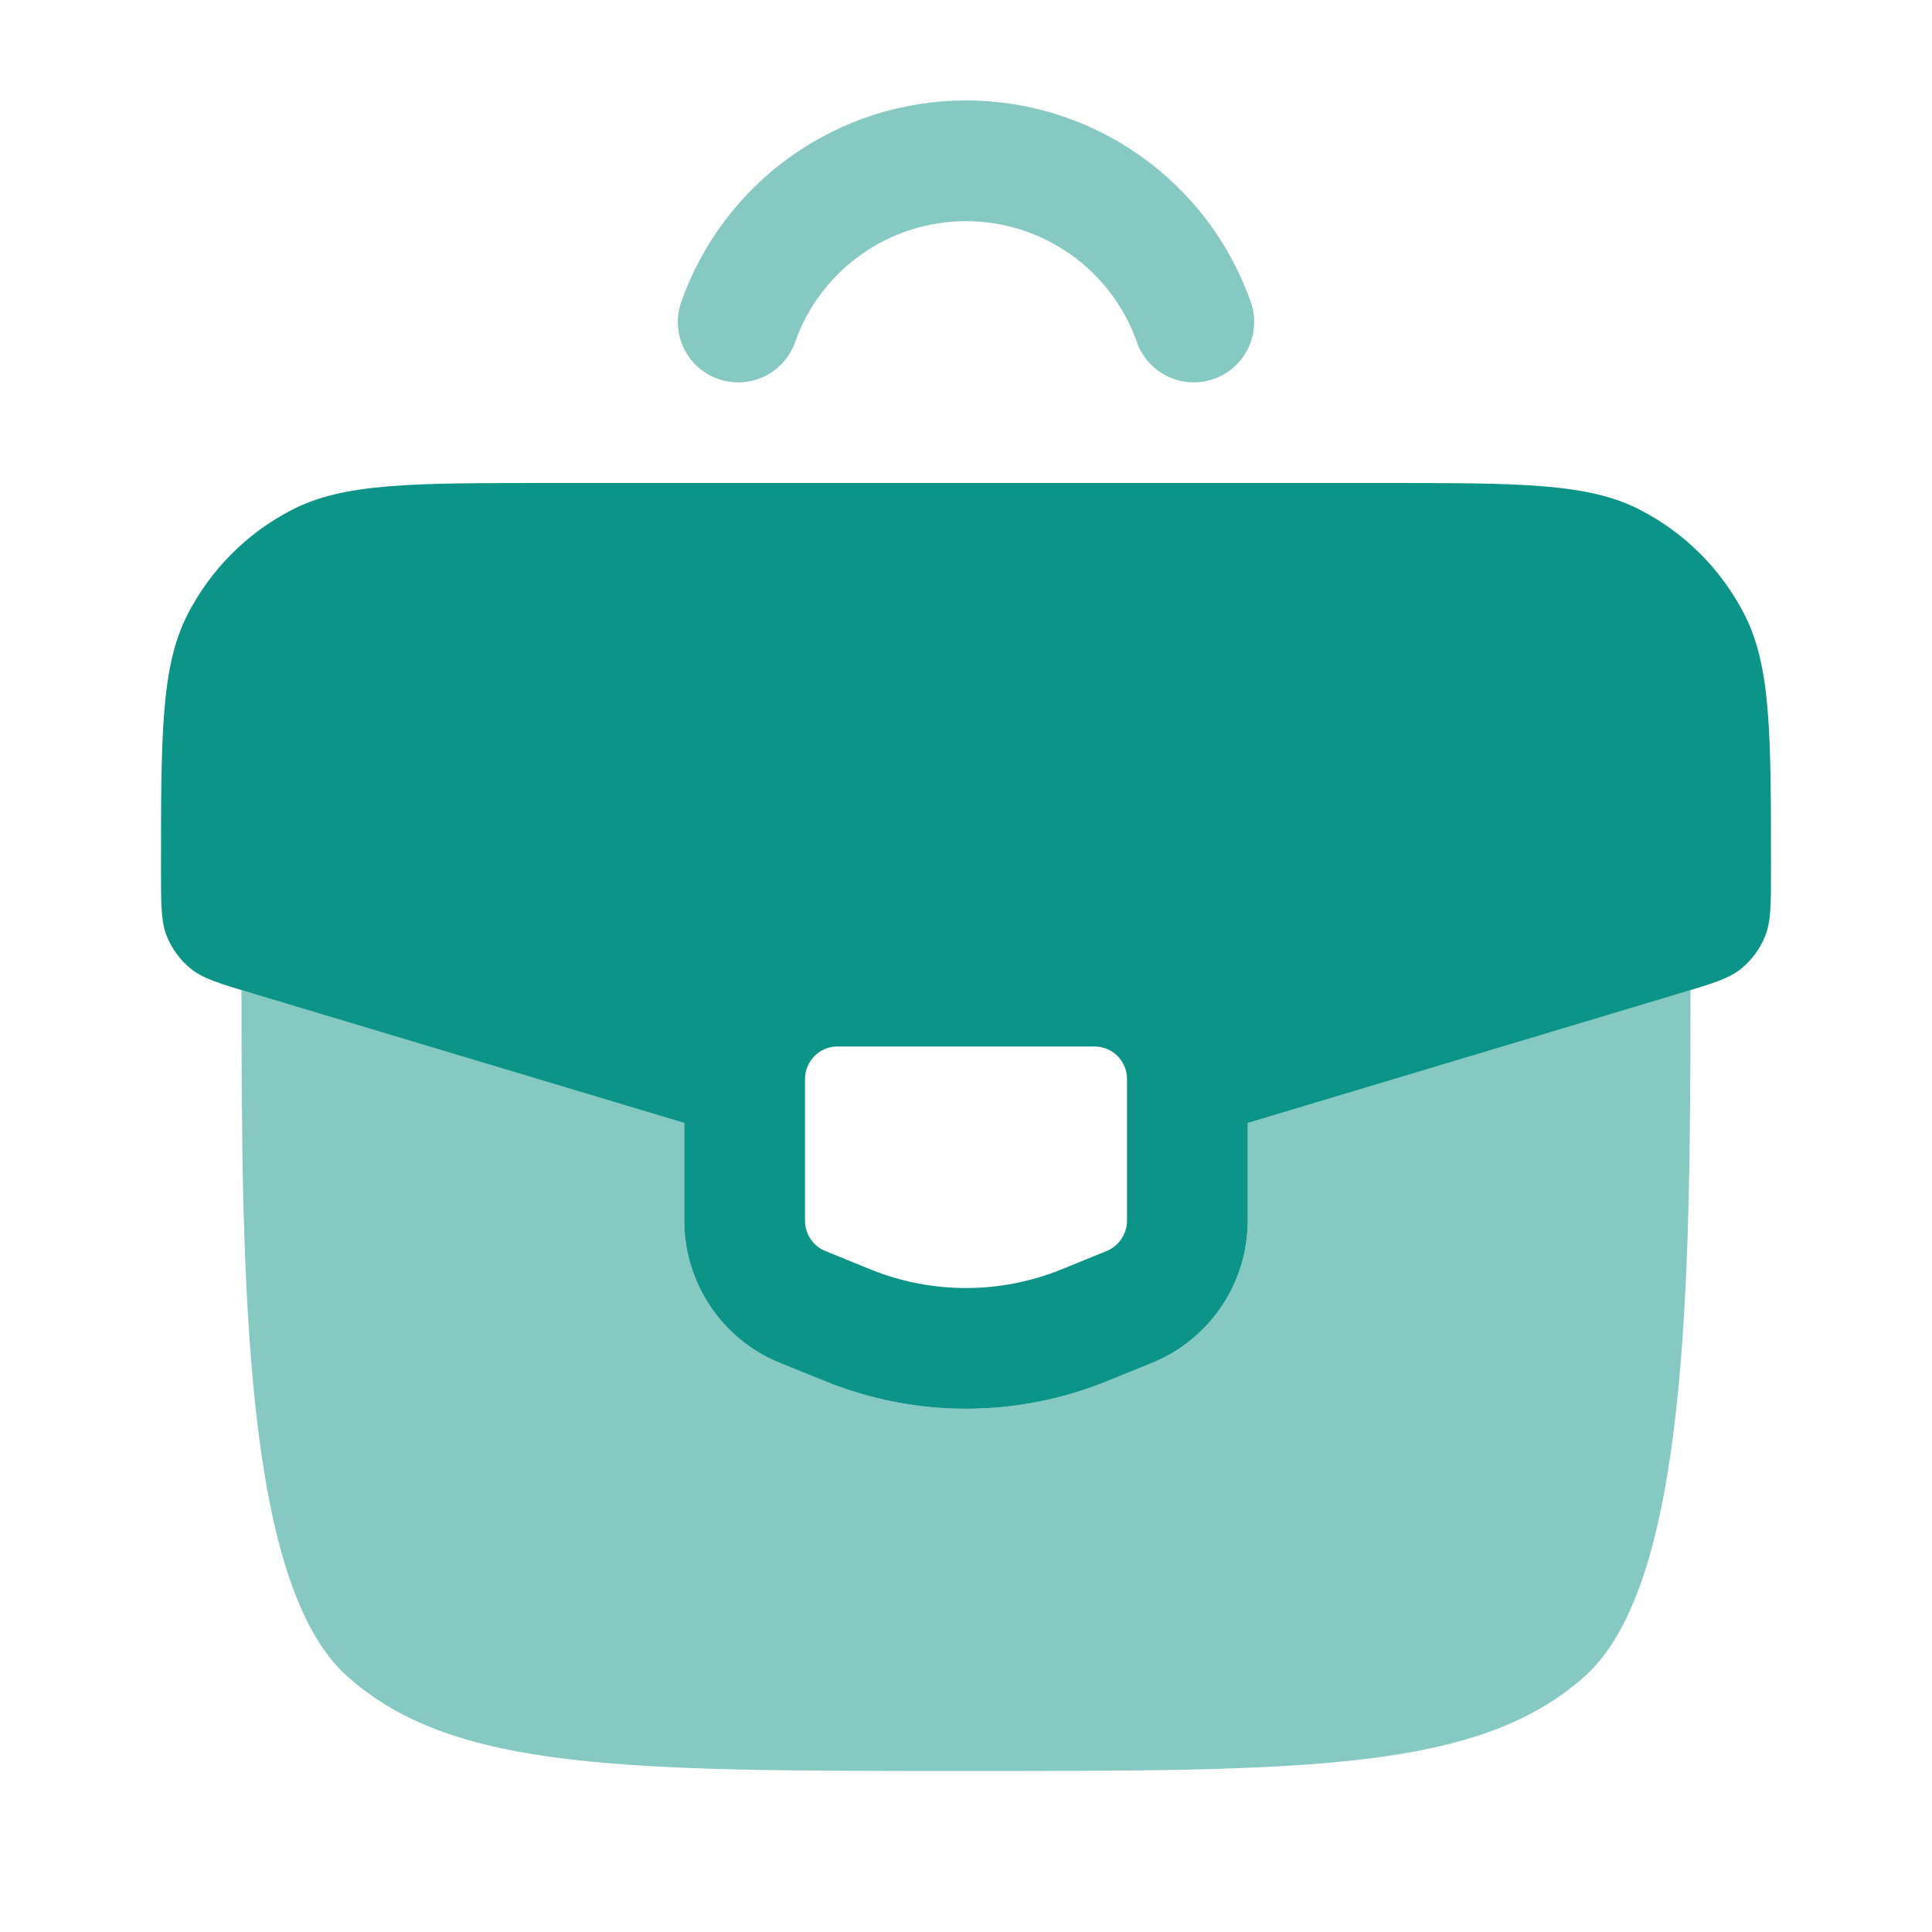
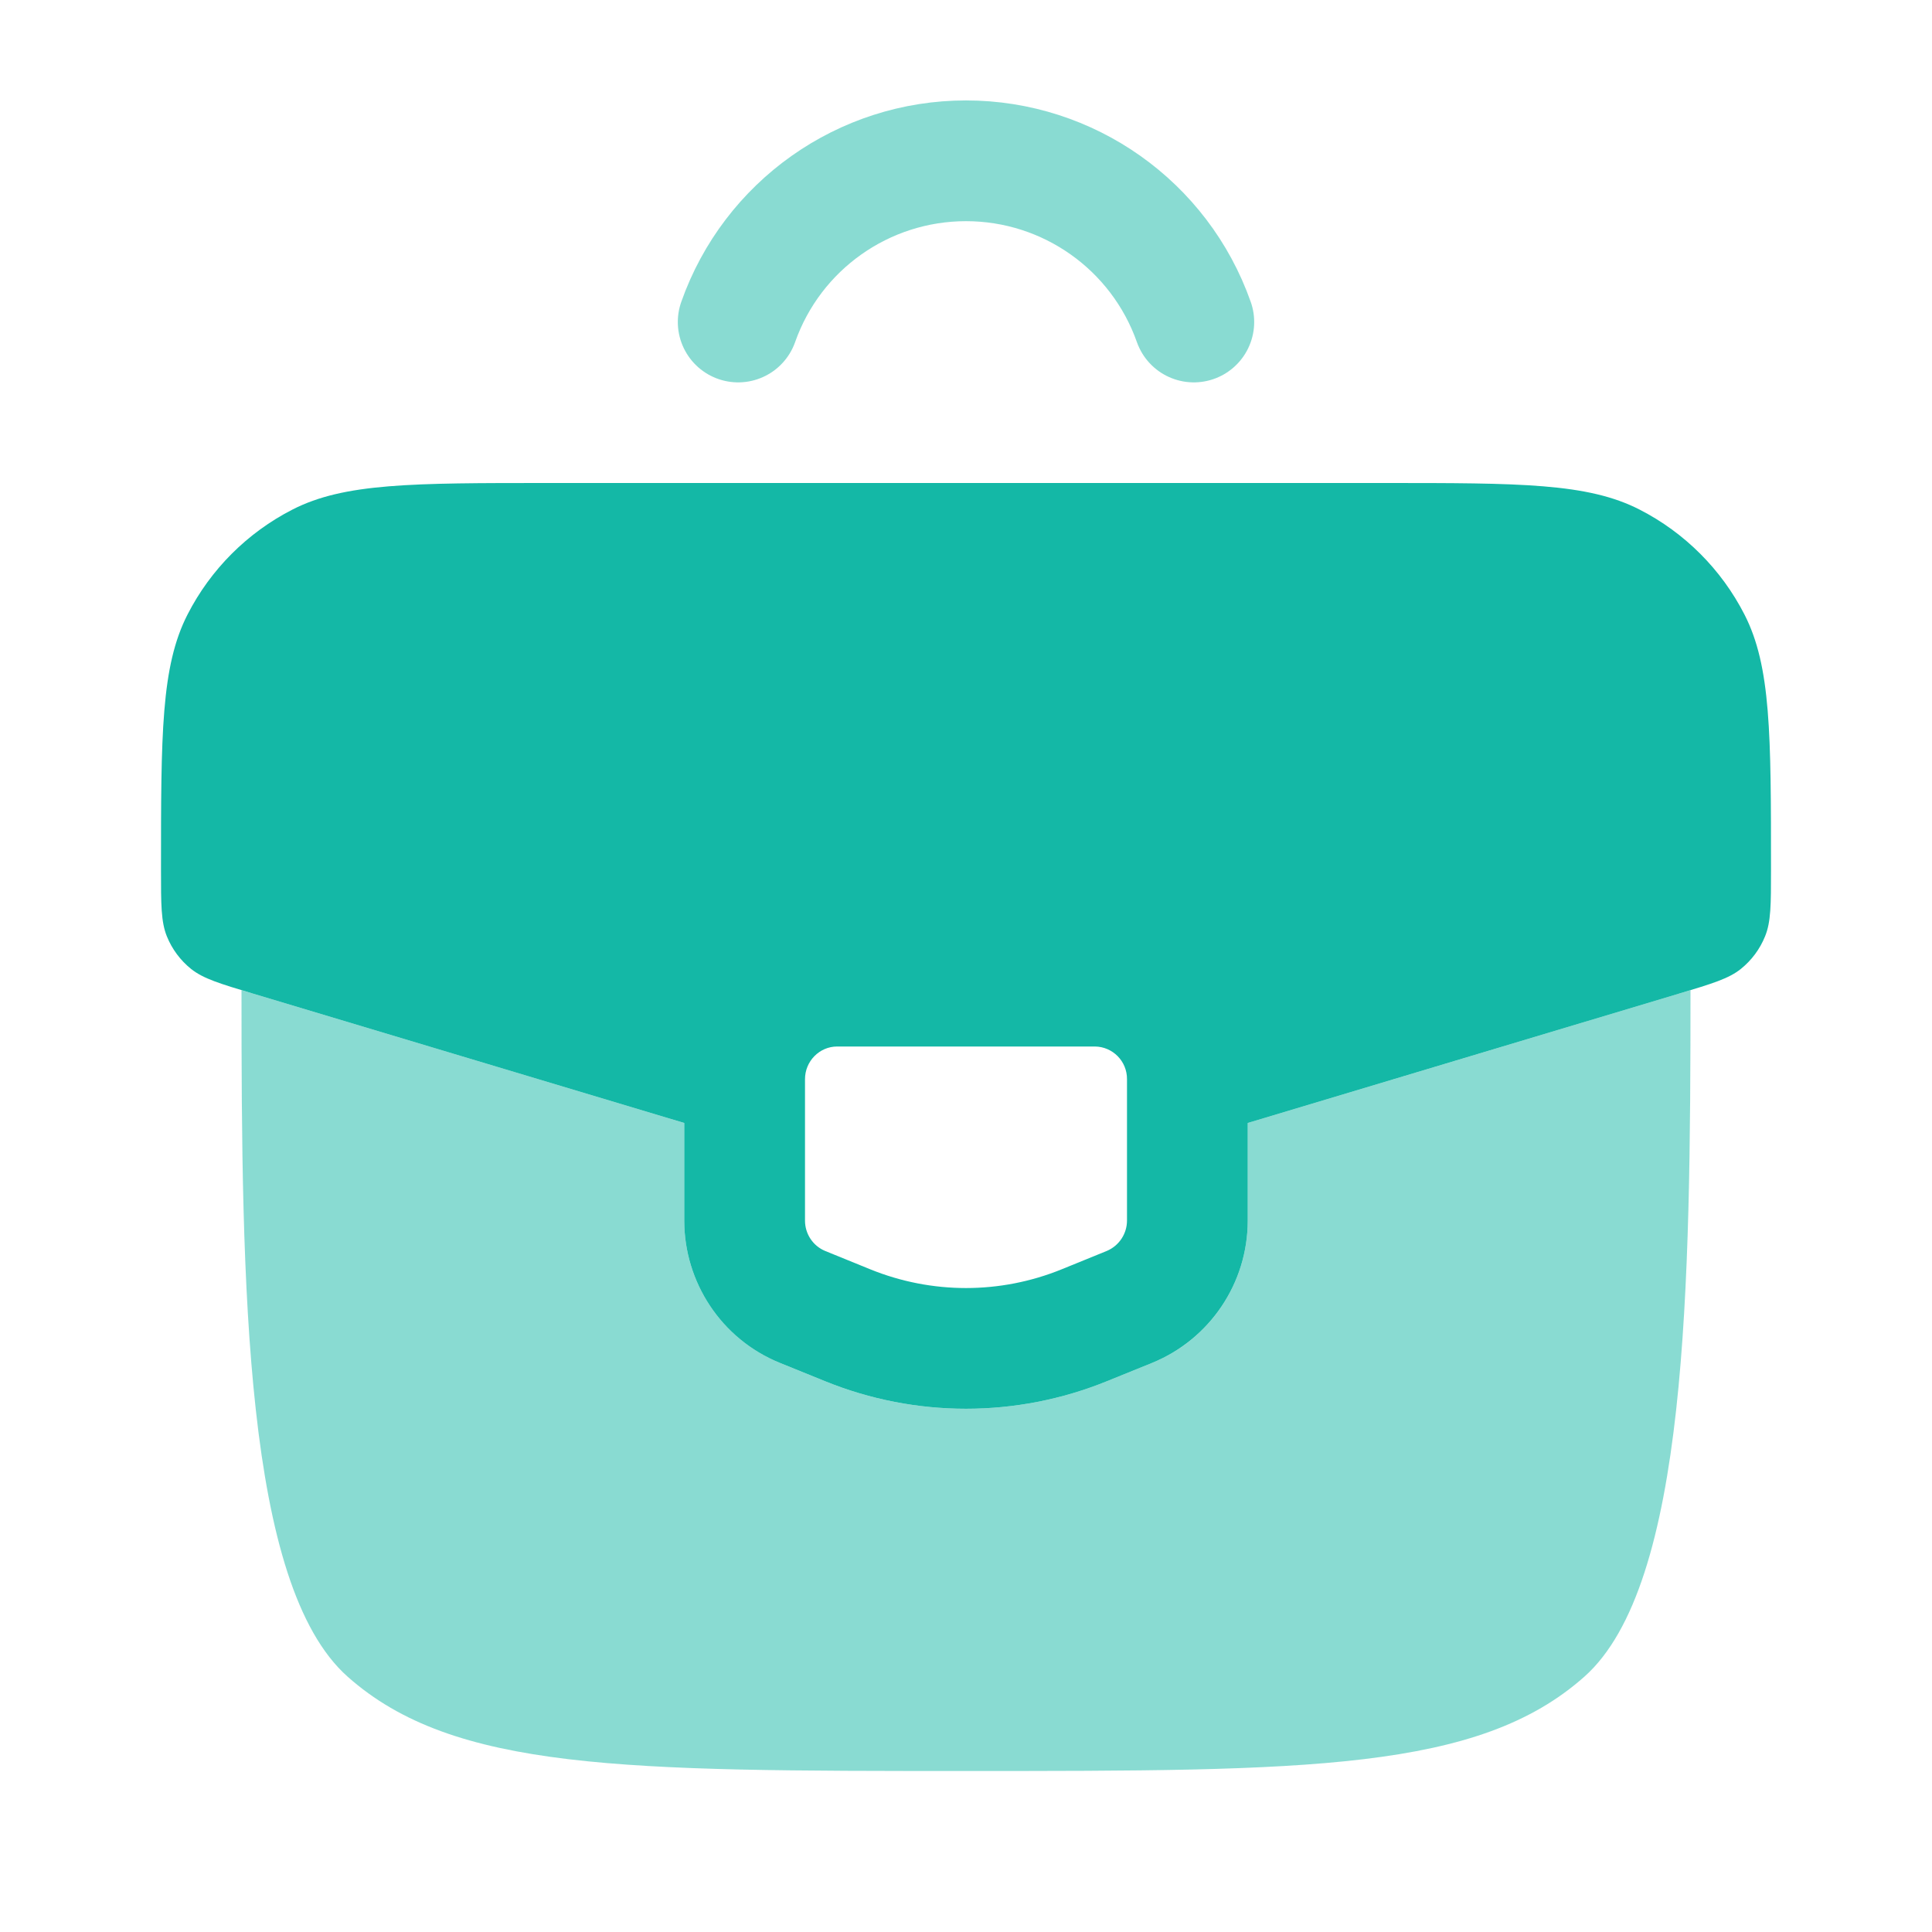
<svg xmlns="http://www.w3.org/2000/svg" width="1em" height="1em" viewBox="0 0 24 24">
  <g fill="none">
-     <path fill="#0d9488" fill-rule="evenodd" d="M17.192 6H6.808c-1.688 0-2.531 0-3.175.33A3 3 0 0 0 2.33 7.633C2 8.277 2 9.12 2 10.808c0 .429 0 .643.073.824a1 1 0 0 0 .3.404c.153.122.358.183.77.307L8.5 13.95v1.213c0 .765.46 1.471 1.187 1.767l.56.227a4.65 4.65 0 0 0 3.506 0l.56-.227a1.91 1.91 0 0 0 1.187-1.767V13.95l5.358-1.607c.41-.124.616-.185.768-.307a1 1 0 0 0 .3-.404c.074-.18.074-.395.074-.824c0-1.688 0-2.531-.33-3.175a3 3 0 0 0-1.303-1.303C19.723 6 18.88 6 17.192 6M13.6 13h-3.2c-.22 0-.4.182-.4.406v1.757c0 .166.1.315.251.377l.56.228c.764.31 1.614.31 2.377 0l.56-.228a.41.41 0 0 0 .252-.377v-1.757a.403.403 0 0 0-.4-.406" clip-rule="evenodd" />
-     <path fill="#0d9488" d="m20.958 12.313l-.034.01L15.5 13.95v1.213c0 .765-.46 1.471-1.187 1.767l-.56.227a4.65 4.65 0 0 1-3.506 0l-.56-.227A1.91 1.91 0 0 1 8.5 15.163V13.95L3 12.3c0 3.675.035 7.388 1.318 8.528C5.636 22 7.758 22 12 22s6.364 0 7.682-1.172c1.283-1.14 1.317-4.853 1.318-8.528z" opacity=".5" />
-     <path stroke="#0d9488" stroke-linecap="round" stroke-width="1.5" d="M9.17 4a3.001 3.001 0 0 1 5.66 0" opacity=".5" />
+     <path fill="#14b8a6" fill-rule="evenodd" d="M17.192 6H6.808c-1.688 0-2.531 0-3.175.33A3 3 0 0 0 2.33 7.633C2 8.277 2 9.12 2 10.808c0 .429 0 .643.073.824a1 1 0 0 0 .3.404c.153.122.358.183.77.307L8.5 13.95v1.213c0 .765.46 1.471 1.187 1.767l.56.227a4.65 4.65 0 0 0 3.506 0l.56-.227a1.91 1.91 0 0 0 1.187-1.767V13.95l5.358-1.607c.41-.124.616-.185.768-.307a1 1 0 0 0 .3-.404c.074-.18.074-.395.074-.824c0-1.688 0-2.531-.33-3.175a3 3 0 0 0-1.303-1.303C19.723 6 18.88 6 17.192 6M13.6 13h-3.2c-.22 0-.4.182-.4.406v1.757c0 .166.1.315.251.377l.56.228c.764.31 1.614.31 2.377 0l.56-.228a.41.41 0 0 0 .252-.377v-1.757a.403.403 0 0 0-.4-.406" clip-rule="evenodd" />
+     <path fill="#14b8a6" d="m20.958 12.313l-.034.01L15.5 13.95v1.213c0 .765-.46 1.471-1.187 1.767l-.56.227a4.65 4.65 0 0 1-3.506 0l-.56-.227A1.91 1.91 0 0 1 8.5 15.163V13.95L3 12.3c0 3.675.035 7.388 1.318 8.528C5.636 22 7.758 22 12 22s6.364 0 7.682-1.172c1.283-1.14 1.317-4.853 1.318-8.528z" opacity=".5" />
+     <path stroke="#14b8a6" stroke-linecap="round" stroke-width="1.5" d="M9.17 4a3.001 3.001 0 0 1 5.66 0" opacity=".5" />
  </g>
</svg>
